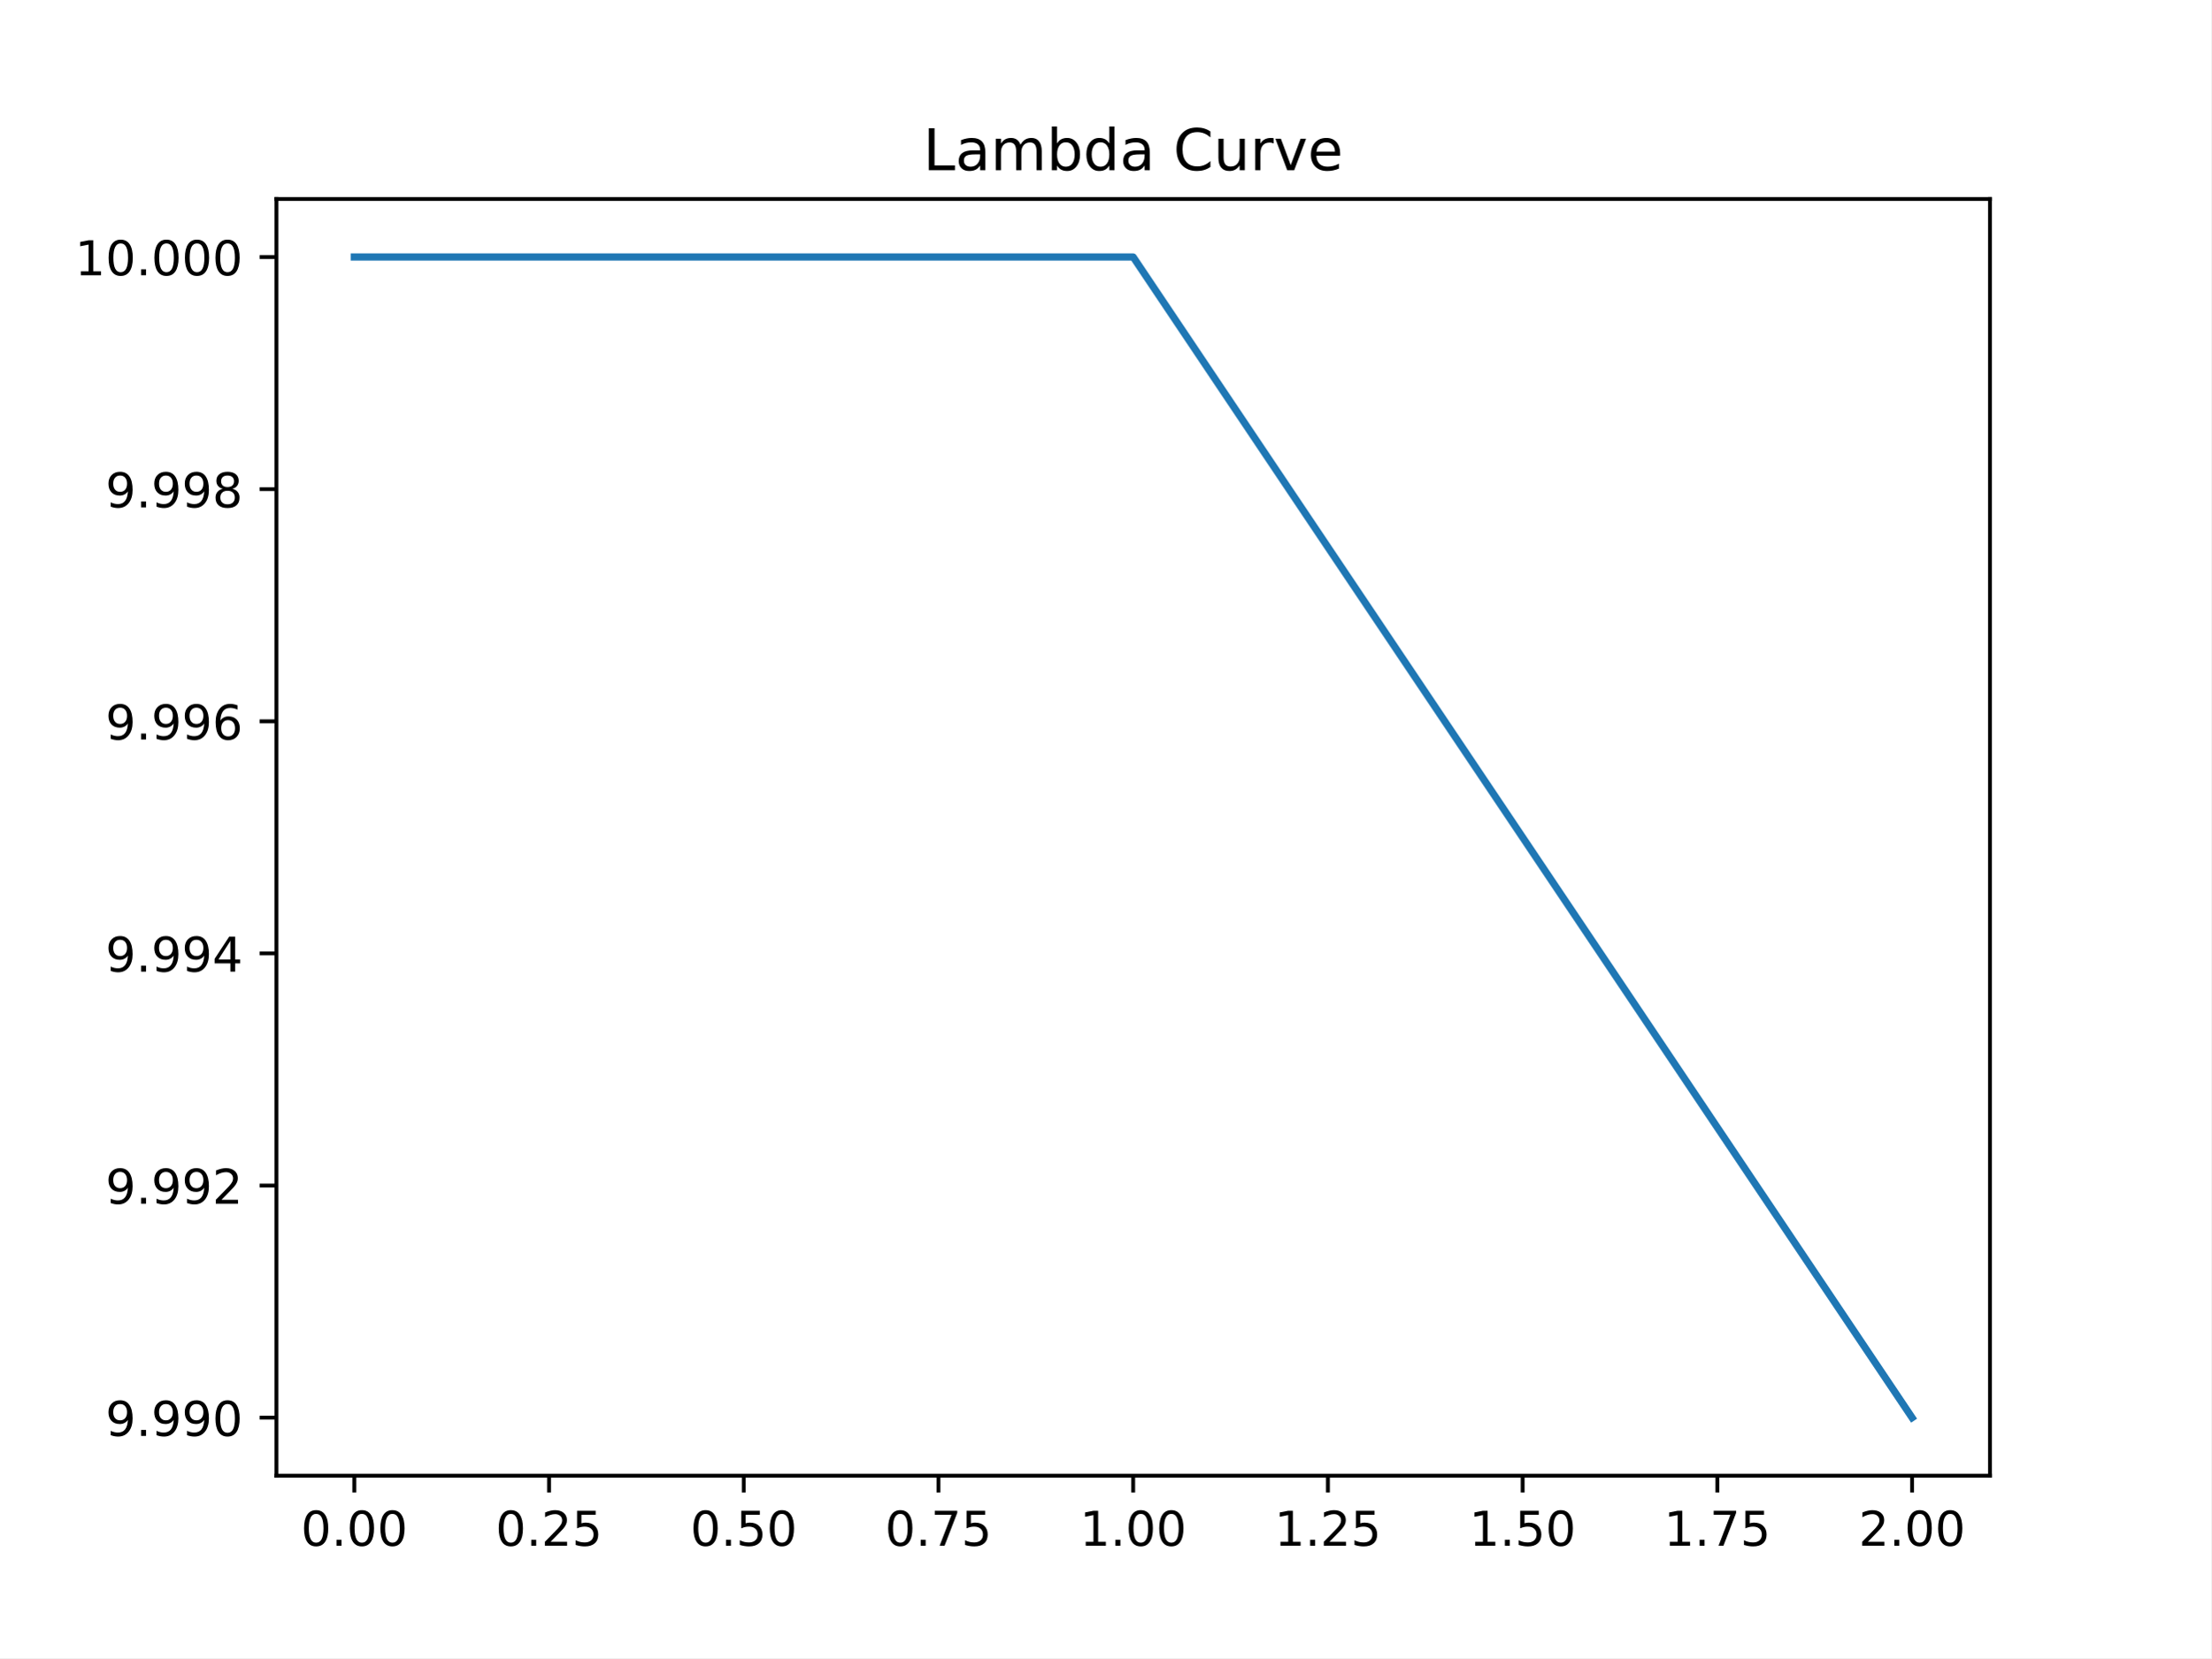
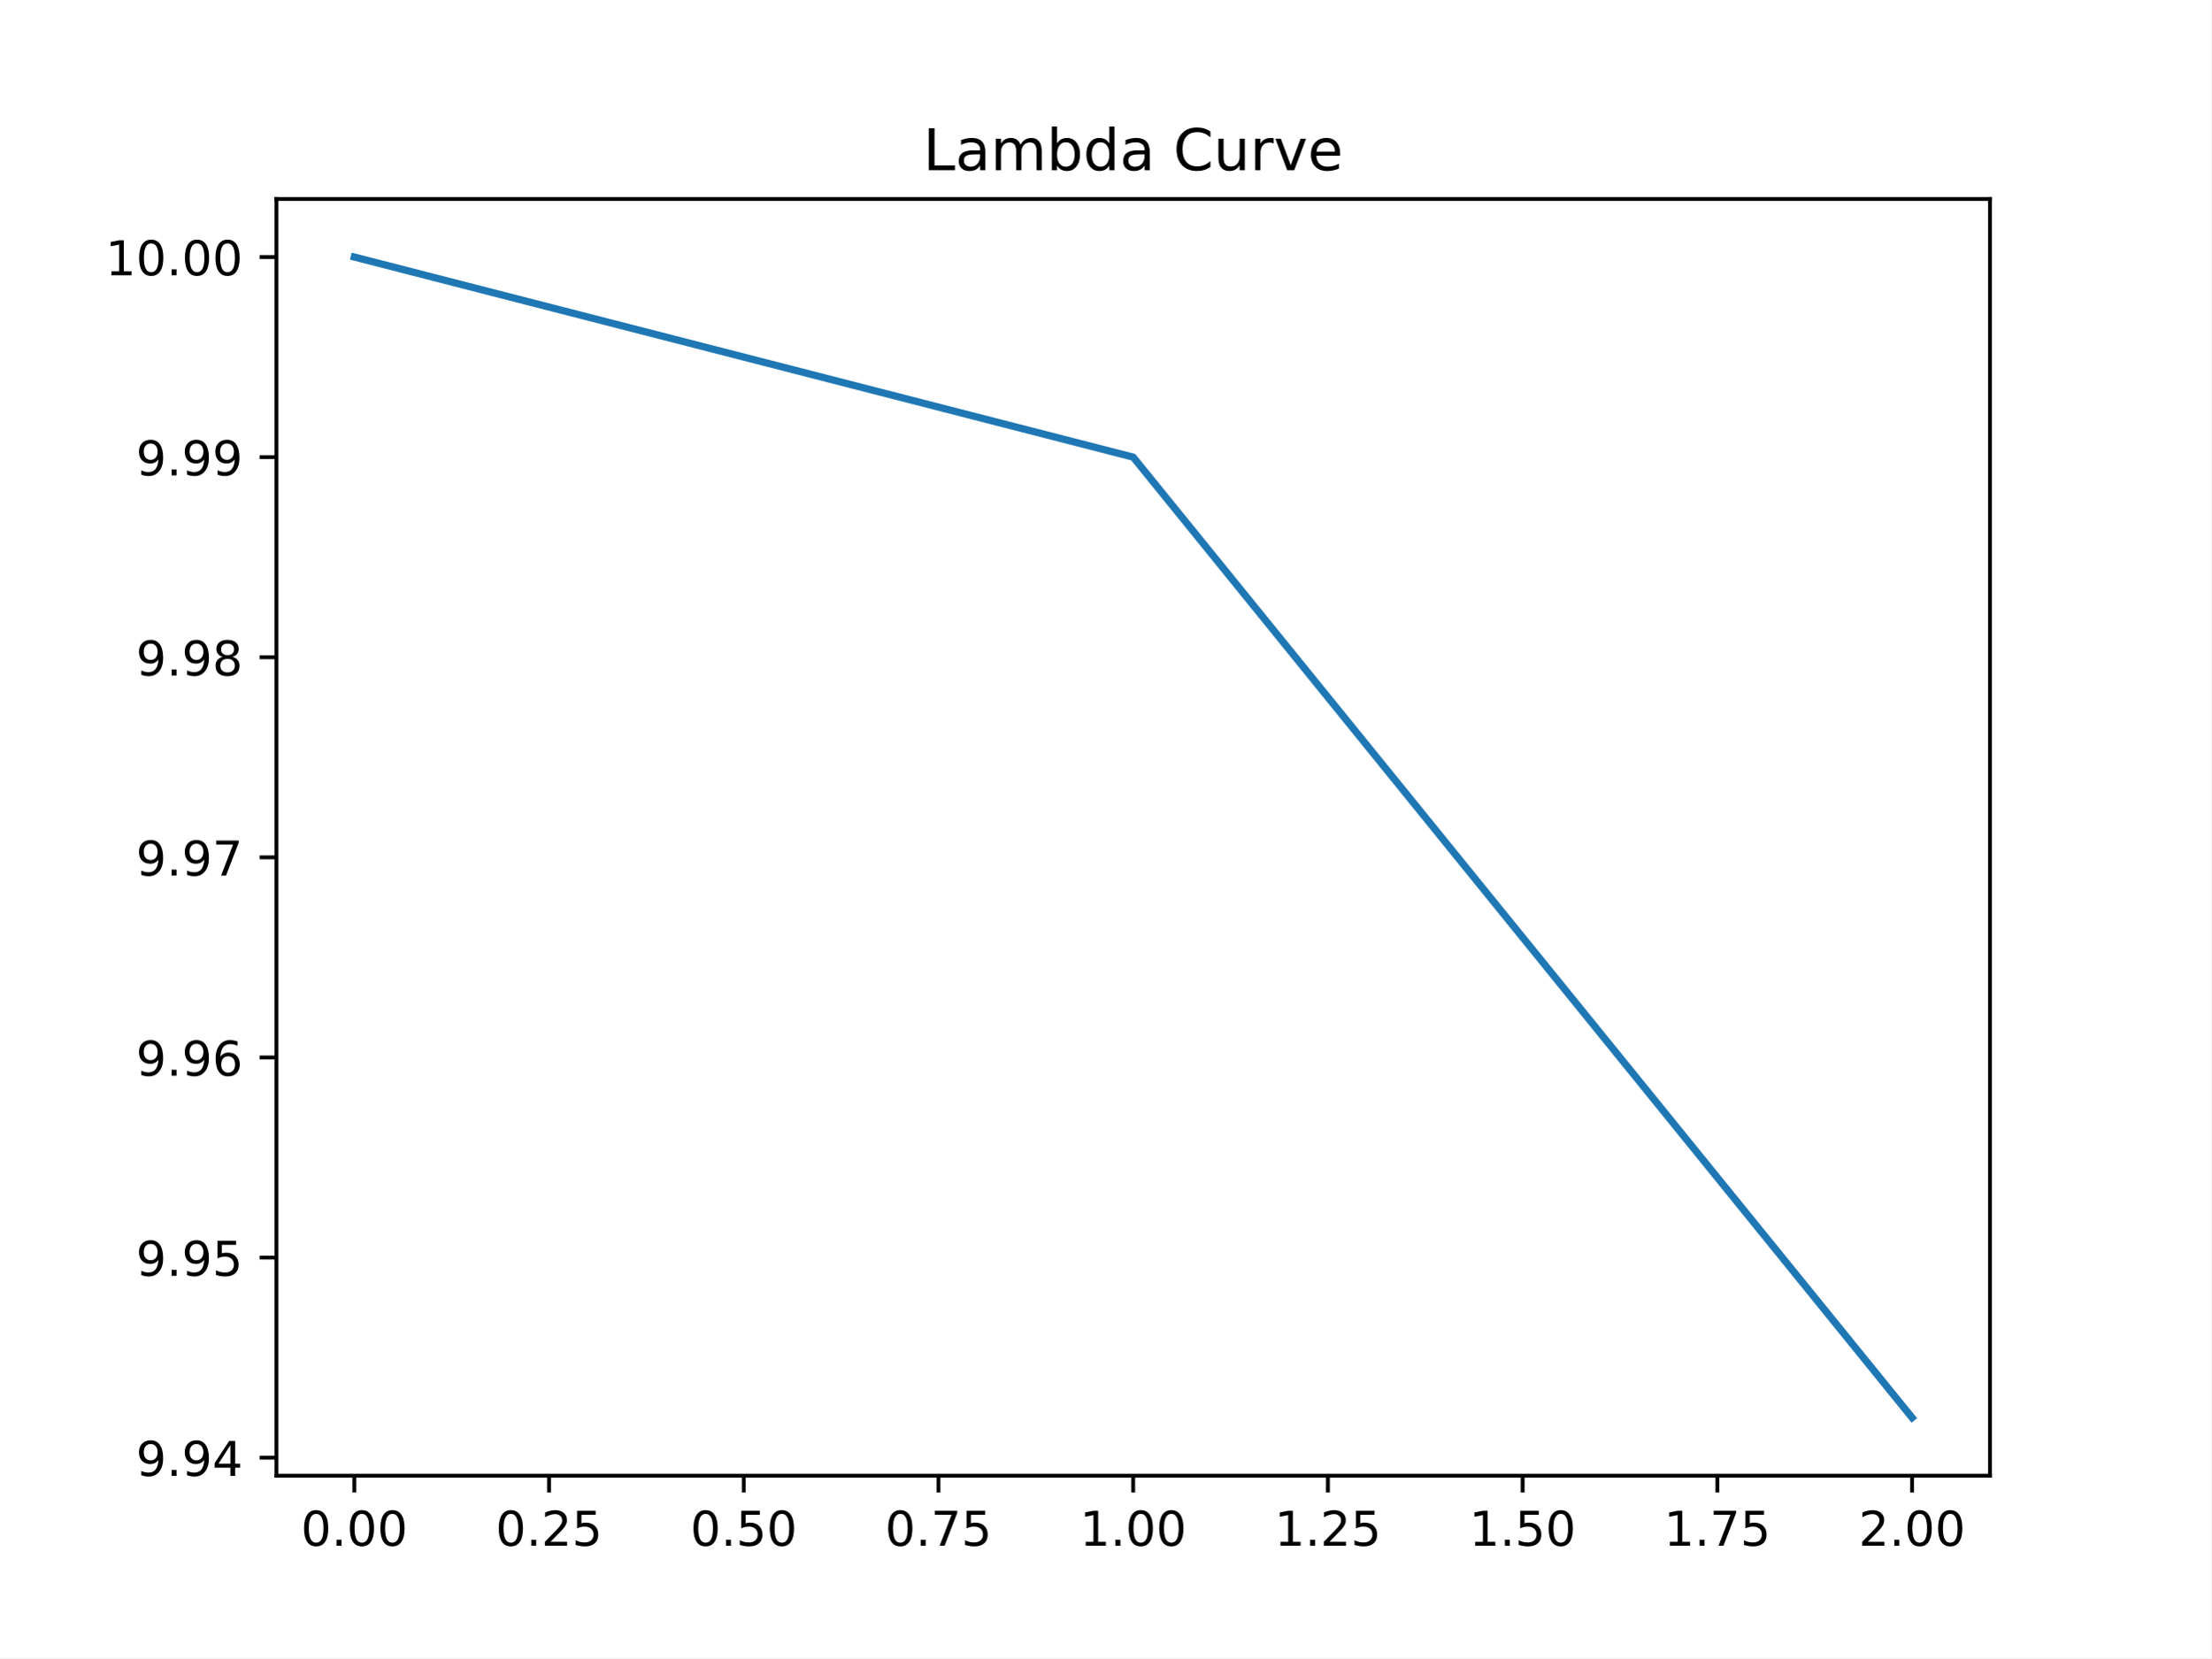
<svg xmlns="http://www.w3.org/2000/svg" xmlns:xlink="http://www.w3.org/1999/xlink" width="460.8pt" height="345.6pt" viewBox="0 0 460.8 345.6" version="1.1">
  <defs>
    <style type="text/css">*{stroke-linejoin: round; stroke-linecap: butt}</style>
  </defs>
  <g id="figure_1">
    <g id="patch_1">
      <path d="M 0 345.6  L 460.8 345.6  L 460.8 0  L 0 0  z " style="fill: #ffffff" />
    </g>
    <g id="axes_1">
      <g id="patch_2">
        <path d="M 57.6 307.584  L 414.72 307.584  L 414.72 41.472  L 57.6 41.472  z " style="fill: #ffffff" />
      </g>
      <g id="matplotlib.axis_1">
        <g id="xtick_1">
          <g id="line2d_1">
            <defs>
-               <path id="mfd09385958" d="M 0 0  L 0 3.5  " style="stroke: #000000; stroke-width: 0.8" />
+               <path id="m52068c922f" d="M 0 0  L 0 3.5  " style="stroke: #000000; stroke-width: 0.8" />
            </defs>
            <g>
-               <use xlink:href="#mfd09385958" x="73.833" y="307.584" style="stroke: #000000; stroke-width: 0.8" />
+               <use xlink:href="#m52068c922f" x="73.833" y="307.584" style="stroke: #000000; stroke-width: 0.8" />
            </g>
          </g>
          <g id="text_1">
            <g transform="translate(62.69991 322.1824) scale(0.1 -0.1)">
              <defs>
                <path id="DejaVuSans-30" d="M 2034 4250  Q 1547 4250 1301 3770  Q 1056 3291 1056 2328  Q 1056 1369 1301 889  Q 1547 409 2034 409  Q 2525 409 2770 889  Q 3016 1369 3016 2328  Q 3016 3291 2770 3770  Q 2525 4250 2034 4250  z M 2034 4750  Q 2819 4750 3233 4129  Q 3647 3509 3647 2328  Q 3647 1150 3233 529  Q 2819 -91 2034 -91  Q 1250 -91 836 529  Q 422 1150 422 2328  Q 422 3509 836 4129  Q 1250 4750 2034 4750  z " transform="scale(0.015625)" />
                <path id="DejaVuSans-2e" d="M 684 794  L 1344 794  L 1344 0  L 684 0  L 684 794  z " transform="scale(0.015625)" />
              </defs>
              <use xlink:href="#DejaVuSans-30" />
              <use xlink:href="#DejaVuSans-2e" x="63.623" />
              <use xlink:href="#DejaVuSans-30" x="95.41" />
              <use xlink:href="#DejaVuSans-30" x="159.033" />
            </g>
          </g>
        </g>
        <g id="xtick_2">
          <g id="line2d_2">
            <g>
-               <use xlink:href="#mfd09385958" x="114.415" y="307.584" style="stroke: #000000; stroke-width: 0.8" />
+               <use xlink:href="#m52068c922f" x="114.415" y="307.584" style="stroke: #000000; stroke-width: 0.8" />
            </g>
          </g>
          <g id="text_2">
            <g transform="translate(103.2817 322.1824) scale(0.1 -0.1)">
              <defs>
                <path id="DejaVuSans-32" d="M 1228 531  L 3431 531  L 3431 0  L 469 0  L 469 531  Q 828 903 1448 1529  Q 2069 2156 2228 2338  Q 2531 2678 2651 2914  Q 2772 3150 2772 3378  Q 2772 3750 2511 3984  Q 2250 4219 1831 4219  Q 1534 4219 1204 4116  Q 875 4013 500 3803  L 500 4441  Q 881 4594 1212 4672  Q 1544 4750 1819 4750  Q 2544 4750 2975 4387  Q 3406 4025 3406 3419  Q 3406 3131 3298 2873  Q 3191 2616 2906 2266  Q 2828 2175 2409 1742  Q 1991 1309 1228 531  z " transform="scale(0.015625)" />
                <path id="DejaVuSans-35" d="M 691 4666  L 3169 4666  L 3169 4134  L 1269 4134  L 1269 2991  Q 1406 3038 1543 3061  Q 1681 3084 1819 3084  Q 2600 3084 3056 2656  Q 3513 2228 3513 1497  Q 3513 744 3044 326  Q 2575 -91 1722 -91  Q 1428 -91 1123 -41  Q 819 9 494 109  L 494 744  Q 775 591 1075 516  Q 1375 441 1709 441  Q 2250 441 2565 725  Q 2881 1009 2881 1497  Q 2881 1984 2565 2268  Q 2250 2553 1709 2553  Q 1456 2553 1204 2497  Q 953 2441 691 2322  L 691 4666  z " transform="scale(0.015625)" />
              </defs>
              <use xlink:href="#DejaVuSans-30" />
              <use xlink:href="#DejaVuSans-2e" x="63.623" />
              <use xlink:href="#DejaVuSans-32" x="95.41" />
              <use xlink:href="#DejaVuSans-35" x="159.033" />
            </g>
          </g>
        </g>
        <g id="xtick_3">
          <g id="line2d_3">
            <g>
-               <use xlink:href="#mfd09385958" x="154.996" y="307.584" style="stroke: #000000; stroke-width: 0.8" />
+               <use xlink:href="#m52068c922f" x="154.996" y="307.584" style="stroke: #000000; stroke-width: 0.8" />
            </g>
          </g>
          <g id="text_3">
            <g transform="translate(143.8636 322.1824) scale(0.1 -0.1)">
              <use xlink:href="#DejaVuSans-30" />
              <use xlink:href="#DejaVuSans-2e" x="63.623" />
              <use xlink:href="#DejaVuSans-35" x="95.41" />
              <use xlink:href="#DejaVuSans-30" x="159.033" />
            </g>
          </g>
        </g>
        <g id="xtick_4">
          <g id="line2d_4">
            <g>
-               <use xlink:href="#mfd09385958" x="195.578" y="307.584" style="stroke: #000000; stroke-width: 0.8" />
+               <use xlink:href="#m52068c922f" x="195.578" y="307.584" style="stroke: #000000; stroke-width: 0.8" />
            </g>
          </g>
          <g id="text_4">
            <g transform="translate(184.4454 322.1824) scale(0.1 -0.1)">
              <defs>
                <path id="DejaVuSans-37" d="M 525 4666  L 3525 4666  L 3525 4397  L 1831 0  L 1172 0  L 2766 4134  L 525 4134  L 525 4666  z " transform="scale(0.015625)" />
              </defs>
              <use xlink:href="#DejaVuSans-30" />
              <use xlink:href="#DejaVuSans-2e" x="63.623" />
              <use xlink:href="#DejaVuSans-37" x="95.41" />
              <use xlink:href="#DejaVuSans-35" x="159.033" />
            </g>
          </g>
        </g>
        <g id="xtick_5">
          <g id="line2d_5">
            <g>
-               <use xlink:href="#mfd09385958" x="236.16" y="307.584" style="stroke: #000000; stroke-width: 0.8" />
+               <use xlink:href="#m52068c922f" x="236.16" y="307.584" style="stroke: #000000; stroke-width: 0.8" />
            </g>
          </g>
          <g id="text_5">
            <g transform="translate(225.0272 322.1824) scale(0.1 -0.1)">
              <defs>
                <path id="DejaVuSans-31" d="M 794 531  L 1825 531  L 1825 4091  L 703 3866  L 703 4441  L 1819 4666  L 2450 4666  L 2450 531  L 3481 531  L 3481 0  L 794 0  L 794 531  z " transform="scale(0.015625)" />
              </defs>
              <use xlink:href="#DejaVuSans-31" />
              <use xlink:href="#DejaVuSans-2e" x="63.623" />
              <use xlink:href="#DejaVuSans-30" x="95.41" />
              <use xlink:href="#DejaVuSans-30" x="159.033" />
            </g>
          </g>
        </g>
        <g id="xtick_6">
          <g id="line2d_6">
            <g>
-               <use xlink:href="#mfd09385958" x="276.742" y="307.584" style="stroke: #000000; stroke-width: 0.8" />
+               <use xlink:href="#m52068c922f" x="276.742" y="307.584" style="stroke: #000000; stroke-width: 0.8" />
            </g>
          </g>
          <g id="text_6">
            <g transform="translate(265.609 322.1824) scale(0.1 -0.1)">
              <use xlink:href="#DejaVuSans-31" />
              <use xlink:href="#DejaVuSans-2e" x="63.623" />
              <use xlink:href="#DejaVuSans-32" x="95.41" />
              <use xlink:href="#DejaVuSans-35" x="159.033" />
            </g>
          </g>
        </g>
        <g id="xtick_7">
          <g id="line2d_7">
            <g>
-               <use xlink:href="#mfd09385958" x="317.324" y="307.584" style="stroke: #000000; stroke-width: 0.8" />
+               <use xlink:href="#m52068c922f" x="317.324" y="307.584" style="stroke: #000000; stroke-width: 0.8" />
            </g>
          </g>
          <g id="text_7">
            <g transform="translate(306.1908 322.1824) scale(0.1 -0.1)">
              <use xlink:href="#DejaVuSans-31" />
              <use xlink:href="#DejaVuSans-2e" x="63.623" />
              <use xlink:href="#DejaVuSans-35" x="95.41" />
              <use xlink:href="#DejaVuSans-30" x="159.033" />
            </g>
          </g>
        </g>
        <g id="xtick_8">
          <g id="line2d_8">
            <g>
-               <use xlink:href="#mfd09385958" x="357.905" y="307.584" style="stroke: #000000; stroke-width: 0.8" />
+               <use xlink:href="#m52068c922f" x="357.905" y="307.584" style="stroke: #000000; stroke-width: 0.8" />
            </g>
          </g>
          <g id="text_8">
            <g transform="translate(346.7726 322.1824) scale(0.1 -0.1)">
              <use xlink:href="#DejaVuSans-31" />
              <use xlink:href="#DejaVuSans-2e" x="63.623" />
              <use xlink:href="#DejaVuSans-37" x="95.41" />
              <use xlink:href="#DejaVuSans-35" x="159.033" />
            </g>
          </g>
        </g>
        <g id="xtick_9">
          <g id="line2d_9">
            <g>
-               <use xlink:href="#mfd09385958" x="398.487" y="307.584" style="stroke: #000000; stroke-width: 0.8" />
+               <use xlink:href="#m52068c922f" x="398.487" y="307.584" style="stroke: #000000; stroke-width: 0.8" />
            </g>
          </g>
          <g id="text_9">
            <g transform="translate(387.3545 322.1824) scale(0.1 -0.1)">
              <use xlink:href="#DejaVuSans-32" />
              <use xlink:href="#DejaVuSans-2e" x="63.623" />
              <use xlink:href="#DejaVuSans-30" x="95.41" />
              <use xlink:href="#DejaVuSans-30" x="159.033" />
            </g>
          </g>
        </g>
      </g>
      <g id="matplotlib.axis_2">
        <g id="ytick_1">
          <g id="line2d_10">
            <defs>
-               <path id="m2e78c03ae7" d="M 0 0  L -3.5 0  " style="stroke: #000000; stroke-width: 0.8" />
+               <path id="m714b5b6c9b" d="M 0 0  L -3.5 0  " style="stroke: #000000; stroke-width: 0.8" />
            </defs>
            <g>
-               <use xlink:href="#m2e78c03ae7" x="57.6" y="295.488" style="stroke: #000000; stroke-width: 0.8" />
+               <use xlink:href="#m714b5b6c9b" x="57.6" y="303.83" style="stroke: #000000; stroke-width: 0.8" />
            </g>
          </g>
          <g id="text_10">
-             <g transform="translate(21.97188 299.2872) scale(0.1 -0.1)">
+             <g transform="translate(28.33438 307.6293) scale(0.1 -0.1)">
              <defs>
                <path id="DejaVuSans-39" d="M 703 97  L 703 672  Q 941 559 1184 500  Q 1428 441 1663 441  Q 2288 441 2617 861  Q 2947 1281 2994 2138  Q 2813 1869 2534 1725  Q 2256 1581 1919 1581  Q 1219 1581 811 2004  Q 403 2428 403 3163  Q 403 3881 828 4315  Q 1253 4750 1959 4750  Q 2769 4750 3195 4129  Q 3622 3509 3622 2328  Q 3622 1225 3098 567  Q 2575 -91 1691 -91  Q 1453 -91 1209 -44  Q 966 3 703 97  z M 1959 2075  Q 2384 2075 2632 2365  Q 2881 2656 2881 3163  Q 2881 3666 2632 3958  Q 2384 4250 1959 4250  Q 1534 4250 1286 3958  Q 1038 3666 1038 3163  Q 1038 2656 1286 2365  Q 1534 2075 1959 2075  z " transform="scale(0.015625)" />
-               </defs>
-               <use xlink:href="#DejaVuSans-39" />
-               <use xlink:href="#DejaVuSans-2e" x="63.623" />
-               <use xlink:href="#DejaVuSans-39" x="95.41" />
-               <use xlink:href="#DejaVuSans-39" x="159.033" />
-               <use xlink:href="#DejaVuSans-30" x="222.656" />
+                 <path id="DejaVuSans-34" d="M 2419 4116  L 825 1625  L 2419 1625  L 2419 4116  z M 2253 4666  L 3047 4666  L 3047 1625  L 3713 1625  L 3713 1100  L 3047 1100  L 3047 0  L 2419 0  L 2419 1100  L 313 1100  L 313 1709  L 2253 4666  z " transform="scale(0.015625)" />
+               </defs>
+               <use xlink:href="#DejaVuSans-39" />
+               <use xlink:href="#DejaVuSans-2e" x="63.623" />
+               <use xlink:href="#DejaVuSans-39" x="95.41" />
+               <use xlink:href="#DejaVuSans-34" x="159.033" />
            </g>
          </g>
        </g>
        <g id="ytick_2">
          <g id="line2d_11">
            <g>
-               <use xlink:href="#m2e78c03ae7" x="57.6" y="247.104" style="stroke: #000000; stroke-width: 0.8" />
+               <use xlink:href="#m714b5b6c9b" x="57.6" y="262.12" style="stroke: #000000; stroke-width: 0.8" />
            </g>
          </g>
          <g id="text_11">
-             <g transform="translate(21.97188 250.9032) scale(0.1 -0.1)">
-               <use xlink:href="#DejaVuSans-39" />
-               <use xlink:href="#DejaVuSans-2e" x="63.623" />
-               <use xlink:href="#DejaVuSans-39" x="95.41" />
-               <use xlink:href="#DejaVuSans-39" x="159.033" />
-               <use xlink:href="#DejaVuSans-32" x="222.656" />
+             <g transform="translate(28.33438 265.9189) scale(0.1 -0.1)">
+               <use xlink:href="#DejaVuSans-39" />
+               <use xlink:href="#DejaVuSans-2e" x="63.623" />
+               <use xlink:href="#DejaVuSans-39" x="95.41" />
+               <use xlink:href="#DejaVuSans-35" x="159.033" />
            </g>
          </g>
        </g>
        <g id="ytick_3">
          <g id="line2d_12">
            <g>
-               <use xlink:href="#m2e78c03ae7" x="57.6" y="198.72" style="stroke: #000000; stroke-width: 0.8" />
+               <use xlink:href="#m714b5b6c9b" x="57.6" y="220.409" style="stroke: #000000; stroke-width: 0.8" />
            </g>
          </g>
          <g id="text_12">
-             <g transform="translate(21.97188 202.5192) scale(0.1 -0.1)">
-               <defs>
-                 <path id="DejaVuSans-34" d="M 2419 4116  L 825 1625  L 2419 1625  L 2419 4116  z M 2253 4666  L 3047 4666  L 3047 1625  L 3713 1625  L 3713 1100  L 3047 1100  L 3047 0  L 2419 0  L 2419 1100  L 313 1100  L 313 1709  L 2253 4666  z " transform="scale(0.015625)" />
-               </defs>
-               <use xlink:href="#DejaVuSans-39" />
-               <use xlink:href="#DejaVuSans-2e" x="63.623" />
-               <use xlink:href="#DejaVuSans-39" x="95.41" />
-               <use xlink:href="#DejaVuSans-39" x="159.033" />
-               <use xlink:href="#DejaVuSans-34" x="222.656" />
+             <g transform="translate(28.33438 224.2086) scale(0.1 -0.1)">
+               <defs>
+                 <path id="DejaVuSans-36" d="M 2113 2584  Q 1688 2584 1439 2293  Q 1191 2003 1191 1497  Q 1191 994 1439 701  Q 1688 409 2113 409  Q 2538 409 2786 701  Q 3034 994 3034 1497  Q 3034 2003 2786 2293  Q 2538 2584 2113 2584  z M 3366 4563  L 3366 3988  Q 3128 4100 2886 4159  Q 2644 4219 2406 4219  Q 1781 4219 1451 3797  Q 1122 3375 1075 2522  Q 1259 2794 1537 2939  Q 1816 3084 2150 3084  Q 2853 3084 3261 2657  Q 3669 2231 3669 1497  Q 3669 778 3244 343  Q 2819 -91 2113 -91  Q 1303 -91 875 529  Q 447 1150 447 2328  Q 447 3434 972 4092  Q 1497 4750 2381 4750  Q 2619 4750 2861 4703  Q 3103 4656 3366 4563  z " transform="scale(0.015625)" />
+               </defs>
+               <use xlink:href="#DejaVuSans-39" />
+               <use xlink:href="#DejaVuSans-2e" x="63.623" />
+               <use xlink:href="#DejaVuSans-39" x="95.41" />
+               <use xlink:href="#DejaVuSans-36" x="159.033" />
            </g>
          </g>
        </g>
        <g id="ytick_4">
          <g id="line2d_13">
            <g>
-               <use xlink:href="#m2e78c03ae7" x="57.6" y="150.336" style="stroke: #000000; stroke-width: 0.8" />
+               <use xlink:href="#m714b5b6c9b" x="57.6" y="178.699" style="stroke: #000000; stroke-width: 0.8" />
            </g>
          </g>
          <g id="text_13">
-             <g transform="translate(21.97188 154.1352) scale(0.1 -0.1)">
-               <defs>
-                 <path id="DejaVuSans-36" d="M 2113 2584  Q 1688 2584 1439 2293  Q 1191 2003 1191 1497  Q 1191 994 1439 701  Q 1688 409 2113 409  Q 2538 409 2786 701  Q 3034 994 3034 1497  Q 3034 2003 2786 2293  Q 2538 2584 2113 2584  z M 3366 4563  L 3366 3988  Q 3128 4100 2886 4159  Q 2644 4219 2406 4219  Q 1781 4219 1451 3797  Q 1122 3375 1075 2522  Q 1259 2794 1537 2939  Q 1816 3084 2150 3084  Q 2853 3084 3261 2657  Q 3669 2231 3669 1497  Q 3669 778 3244 343  Q 2819 -91 2113 -91  Q 1303 -91 875 529  Q 447 1150 447 2328  Q 447 3434 972 4092  Q 1497 4750 2381 4750  Q 2619 4750 2861 4703  Q 3103 4656 3366 4563  z " transform="scale(0.015625)" />
-               </defs>
-               <use xlink:href="#DejaVuSans-39" />
-               <use xlink:href="#DejaVuSans-2e" x="63.623" />
-               <use xlink:href="#DejaVuSans-39" x="95.41" />
-               <use xlink:href="#DejaVuSans-39" x="159.033" />
-               <use xlink:href="#DejaVuSans-36" x="222.656" />
+             <g transform="translate(28.33438 182.4983) scale(0.1 -0.1)">
+               <use xlink:href="#DejaVuSans-39" />
+               <use xlink:href="#DejaVuSans-2e" x="63.623" />
+               <use xlink:href="#DejaVuSans-39" x="95.41" />
+               <use xlink:href="#DejaVuSans-37" x="159.033" />
            </g>
          </g>
        </g>
        <g id="ytick_5">
          <g id="line2d_14">
            <g>
-               <use xlink:href="#m2e78c03ae7" x="57.6" y="101.952" style="stroke: #000000; stroke-width: 0.8" />
+               <use xlink:href="#m714b5b6c9b" x="57.6" y="136.989" style="stroke: #000000; stroke-width: 0.8" />
            </g>
          </g>
          <g id="text_14">
-             <g transform="translate(21.97188 105.7512) scale(0.1 -0.1)">
+             <g transform="translate(28.33438 140.7879) scale(0.1 -0.1)">
              <defs>
                <path id="DejaVuSans-38" d="M 2034 2216  Q 1584 2216 1326 1975  Q 1069 1734 1069 1313  Q 1069 891 1326 650  Q 1584 409 2034 409  Q 2484 409 2743 651  Q 3003 894 3003 1313  Q 3003 1734 2745 1975  Q 2488 2216 2034 2216  z M 1403 2484  Q 997 2584 770 2862  Q 544 3141 544 3541  Q 544 4100 942 4425  Q 1341 4750 2034 4750  Q 2731 4750 3128 4425  Q 3525 4100 3525 3541  Q 3525 3141 3298 2862  Q 3072 2584 2669 2484  Q 3125 2378 3379 2068  Q 3634 1759 3634 1313  Q 3634 634 3220 271  Q 2806 -91 2034 -91  Q 1263 -91 848 271  Q 434 634 434 1313  Q 434 1759 690 2068  Q 947 2378 1403 2484  z M 1172 3481  Q 1172 3119 1398 2916  Q 1625 2713 2034 2713  Q 2441 2713 2670 2916  Q 2900 3119 2900 3481  Q 2900 3844 2670 4047  Q 2441 4250 2034 4250  Q 1625 4250 1398 4047  Q 1172 3844 1172 3481  z " transform="scale(0.015625)" />
              </defs>
              <use xlink:href="#DejaVuSans-39" />
              <use xlink:href="#DejaVuSans-2e" x="63.623" />
              <use xlink:href="#DejaVuSans-39" x="95.41" />
-               <use xlink:href="#DejaVuSans-39" x="159.033" />
-               <use xlink:href="#DejaVuSans-38" x="222.656" />
+               <use xlink:href="#DejaVuSans-38" x="159.033" />
            </g>
          </g>
        </g>
        <g id="ytick_6">
          <g id="line2d_15">
            <g>
-               <use xlink:href="#m2e78c03ae7" x="57.6" y="53.568" style="stroke: #000000; stroke-width: 0.8" />
+               <use xlink:href="#m714b5b6c9b" x="57.6" y="95.278" style="stroke: #000000; stroke-width: 0.8" />
            </g>
          </g>
          <g id="text_15">
-             <g transform="translate(15.60938 57.36722) scale(0.1 -0.1)">
+             <g transform="translate(28.33438 99.07756) scale(0.1 -0.1)">
+               <use xlink:href="#DejaVuSans-39" />
+               <use xlink:href="#DejaVuSans-2e" x="63.623" />
+               <use xlink:href="#DejaVuSans-39" x="95.41" />
+               <use xlink:href="#DejaVuSans-39" x="159.033" />
+             </g>
+           </g>
+         </g>
+         <g id="ytick_7">
+           <g id="line2d_16">
+             <g>
+               <use xlink:href="#m714b5b6c9b" x="57.6" y="53.568" style="stroke: #000000; stroke-width: 0.8" />
+             </g>
+           </g>
+           <g id="text_16">
+             <g transform="translate(21.97188 57.36722) scale(0.1 -0.1)">
              <use xlink:href="#DejaVuSans-31" />
              <use xlink:href="#DejaVuSans-30" x="63.623" />
              <use xlink:href="#DejaVuSans-2e" x="127.246" />
              <use xlink:href="#DejaVuSans-30" x="159.033" />
              <use xlink:href="#DejaVuSans-30" x="222.656" />
-               <use xlink:href="#DejaVuSans-30" x="286.279" />
-             </g>
-           </g>
-         </g>
-       </g>
-       <g id="line2d_16">
-         <path d="M 73.833 53.568  L 236.16 53.568  L 398.487 295.488  " clip-path="url(#pac60ce4408)" style="fill: none; stroke: #1f77b4; stroke-width: 1.5; stroke-linecap: square" />
+             </g>
+           </g>
+         </g>
+       </g>
+       <g id="line2d_17">
+         <path d="M 73.833 53.568  L 236.16 95.278  L 398.487 295.488  " clip-path="url(#p66fecfe20e)" style="fill: none; stroke: #1f77b4; stroke-width: 1.5; stroke-linecap: square" />
      </g>
      <g id="patch_3">
        <path d="M 57.6 307.584  L 57.6 41.472  " style="fill: none; stroke: #000000; stroke-width: 0.8; stroke-linejoin: miter; stroke-linecap: square" />
      </g>
      <g id="patch_4">
        <path d="M 414.72 307.584  L 414.72 41.472  " style="fill: none; stroke: #000000; stroke-width: 0.8; stroke-linejoin: miter; stroke-linecap: square" />
      </g>
      <g id="patch_5">
        <path d="M 57.6 307.584  L 414.72 307.584  " style="fill: none; stroke: #000000; stroke-width: 0.8; stroke-linejoin: miter; stroke-linecap: square" />
      </g>
      <g id="patch_6">
        <path d="M 57.6 41.472  L 414.72 41.472  " style="fill: none; stroke: #000000; stroke-width: 0.8; stroke-linejoin: miter; stroke-linecap: square" />
      </g>
-       <g id="text_16">
+       <g id="text_17">
        <g transform="translate(192.3919 35.472) scale(0.12 -0.12)">
          <defs>
            <path id="DejaVuSans-4c" d="M 628 4666  L 1259 4666  L 1259 531  L 3531 531  L 3531 0  L 628 0  L 628 4666  z " transform="scale(0.015625)" />
            <path id="DejaVuSans-61" d="M 2194 1759  Q 1497 1759 1228 1600  Q 959 1441 959 1056  Q 959 750 1161 570  Q 1363 391 1709 391  Q 2188 391 2477 730  Q 2766 1069 2766 1631  L 2766 1759  L 2194 1759  z M 3341 1997  L 3341 0  L 2766 0  L 2766 531  Q 2569 213 2275 61  Q 1981 -91 1556 -91  Q 1019 -91 701 211  Q 384 513 384 1019  Q 384 1609 779 1909  Q 1175 2209 1959 2209  L 2766 2209  L 2766 2266  Q 2766 2663 2505 2880  Q 2244 3097 1772 3097  Q 1472 3097 1187 3025  Q 903 2953 641 2809  L 641 3341  Q 956 3463 1253 3523  Q 1550 3584 1831 3584  Q 2591 3584 2966 3190  Q 3341 2797 3341 1997  z " transform="scale(0.015625)" />
            <path id="DejaVuSans-6d" d="M 3328 2828  Q 3544 3216 3844 3400  Q 4144 3584 4550 3584  Q 5097 3584 5394 3201  Q 5691 2819 5691 2113  L 5691 0  L 5113 0  L 5113 2094  Q 5113 2597 4934 2840  Q 4756 3084 4391 3084  Q 3944 3084 3684 2787  Q 3425 2491 3425 1978  L 3425 0  L 2847 0  L 2847 2094  Q 2847 2600 2669 2842  Q 2491 3084 2119 3084  Q 1678 3084 1418 2786  Q 1159 2488 1159 1978  L 1159 0  L 581 0  L 581 3500  L 1159 3500  L 1159 2956  Q 1356 3278 1631 3431  Q 1906 3584 2284 3584  Q 2666 3584 2933 3390  Q 3200 3197 3328 2828  z " transform="scale(0.015625)" />
            <path id="DejaVuSans-62" d="M 3116 1747  Q 3116 2381 2855 2742  Q 2594 3103 2138 3103  Q 1681 3103 1420 2742  Q 1159 2381 1159 1747  Q 1159 1113 1420 752  Q 1681 391 2138 391  Q 2594 391 2855 752  Q 3116 1113 3116 1747  z M 1159 2969  Q 1341 3281 1617 3432  Q 1894 3584 2278 3584  Q 2916 3584 3314 3078  Q 3713 2572 3713 1747  Q 3713 922 3314 415  Q 2916 -91 2278 -91  Q 1894 -91 1617 61  Q 1341 213 1159 525  L 1159 0  L 581 0  L 581 4863  L 1159 4863  L 1159 2969  z " transform="scale(0.015625)" />
            <path id="DejaVuSans-64" d="M 2906 2969  L 2906 4863  L 3481 4863  L 3481 0  L 2906 0  L 2906 525  Q 2725 213 2448 61  Q 2172 -91 1784 -91  Q 1150 -91 751 415  Q 353 922 353 1747  Q 353 2572 751 3078  Q 1150 3584 1784 3584  Q 2172 3584 2448 3432  Q 2725 3281 2906 2969  z M 947 1747  Q 947 1113 1208 752  Q 1469 391 1925 391  Q 2381 391 2643 752  Q 2906 1113 2906 1747  Q 2906 2381 2643 2742  Q 2381 3103 1925 3103  Q 1469 3103 1208 2742  Q 947 2381 947 1747  z " transform="scale(0.015625)" />
            <path id="DejaVuSans-20" transform="scale(0.015625)" />
            <path id="DejaVuSans-43" d="M 4122 4306  L 4122 3641  Q 3803 3938 3442 4084  Q 3081 4231 2675 4231  Q 1875 4231 1450 3742  Q 1025 3253 1025 2328  Q 1025 1406 1450 917  Q 1875 428 2675 428  Q 3081 428 3442 575  Q 3803 722 4122 1019  L 4122 359  Q 3791 134 3420 21  Q 3050 -91 2638 -91  Q 1578 -91 968 557  Q 359 1206 359 2328  Q 359 3453 968 4101  Q 1578 4750 2638 4750  Q 3056 4750 3426 4639  Q 3797 4528 4122 4306  z " transform="scale(0.015625)" />
            <path id="DejaVuSans-75" d="M 544 1381  L 544 3500  L 1119 3500  L 1119 1403  Q 1119 906 1312 657  Q 1506 409 1894 409  Q 2359 409 2629 706  Q 2900 1003 2900 1516  L 2900 3500  L 3475 3500  L 3475 0  L 2900 0  L 2900 538  Q 2691 219 2414 64  Q 2138 -91 1772 -91  Q 1169 -91 856 284  Q 544 659 544 1381  z M 1991 3584  L 1991 3584  z " transform="scale(0.015625)" />
            <path id="DejaVuSans-72" d="M 2631 2963  Q 2534 3019 2420 3045  Q 2306 3072 2169 3072  Q 1681 3072 1420 2755  Q 1159 2438 1159 1844  L 1159 0  L 581 0  L 581 3500  L 1159 3500  L 1159 2956  Q 1341 3275 1631 3429  Q 1922 3584 2338 3584  Q 2397 3584 2469 3576  Q 2541 3569 2628 3553  L 2631 2963  z " transform="scale(0.015625)" />
            <path id="DejaVuSans-76" d="M 191 3500  L 800 3500  L 1894 563  L 2988 3500  L 3597 3500  L 2284 0  L 1503 0  L 191 3500  z " transform="scale(0.015625)" />
            <path id="DejaVuSans-65" d="M 3597 1894  L 3597 1613  L 953 1613  Q 991 1019 1311 708  Q 1631 397 2203 397  Q 2534 397 2845 478  Q 3156 559 3463 722  L 3463 178  Q 3153 47 2828 -22  Q 2503 -91 2169 -91  Q 1331 -91 842 396  Q 353 884 353 1716  Q 353 2575 817 3079  Q 1281 3584 2069 3584  Q 2775 3584 3186 3129  Q 3597 2675 3597 1894  z M 3022 2063  Q 3016 2534 2758 2815  Q 2500 3097 2075 3097  Q 1594 3097 1305 2825  Q 1016 2553 972 2059  L 3022 2063  z " transform="scale(0.015625)" />
          </defs>
          <use xlink:href="#DejaVuSans-4c" />
          <use xlink:href="#DejaVuSans-61" x="55.713" />
          <use xlink:href="#DejaVuSans-6d" x="116.992" />
          <use xlink:href="#DejaVuSans-62" x="214.404" />
          <use xlink:href="#DejaVuSans-64" x="277.881" />
          <use xlink:href="#DejaVuSans-61" x="341.357" />
          <use xlink:href="#DejaVuSans-20" x="402.637" />
          <use xlink:href="#DejaVuSans-43" x="434.424" />
          <use xlink:href="#DejaVuSans-75" x="504.248" />
          <use xlink:href="#DejaVuSans-72" x="567.627" />
          <use xlink:href="#DejaVuSans-76" x="608.74" />
          <use xlink:href="#DejaVuSans-65" x="667.92" />
        </g>
      </g>
    </g>
  </g>
  <defs>
-     <clipPath id="pac60ce4408">
+     <clipPath id="p66fecfe20e">
      <rect x="57.6" y="41.472" width="357.12" height="266.112" />
    </clipPath>
  </defs>
</svg>
